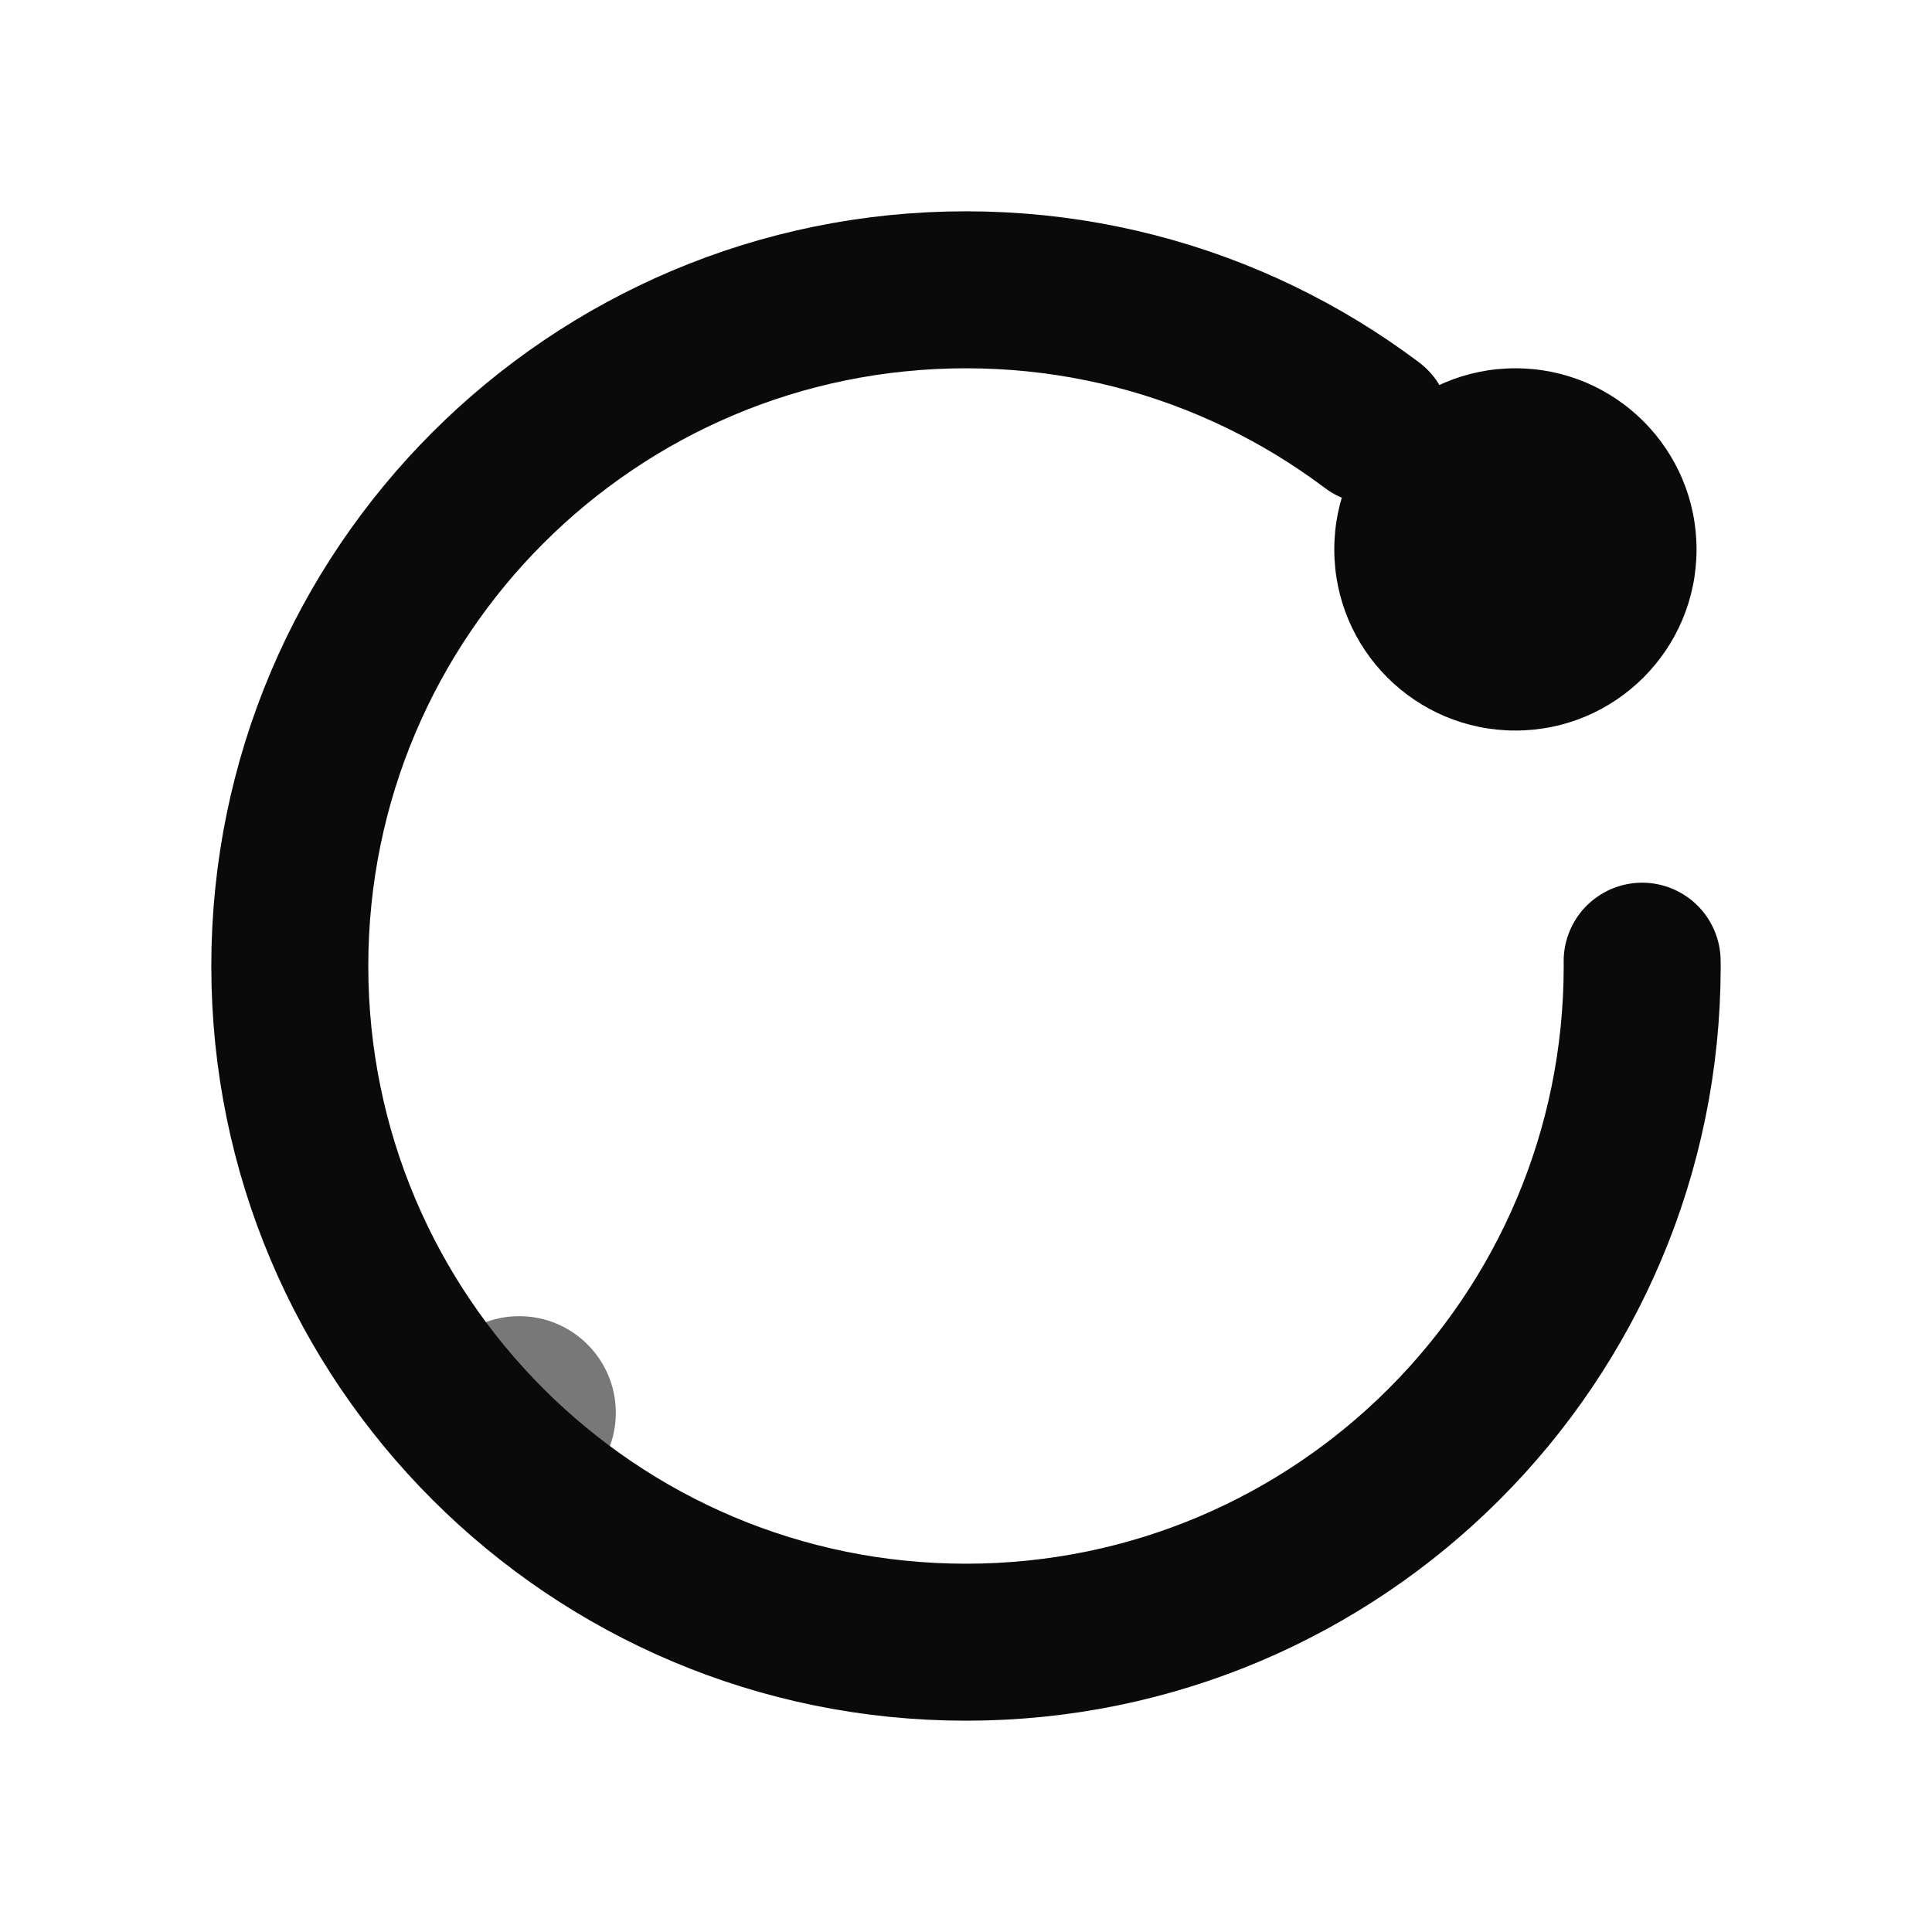
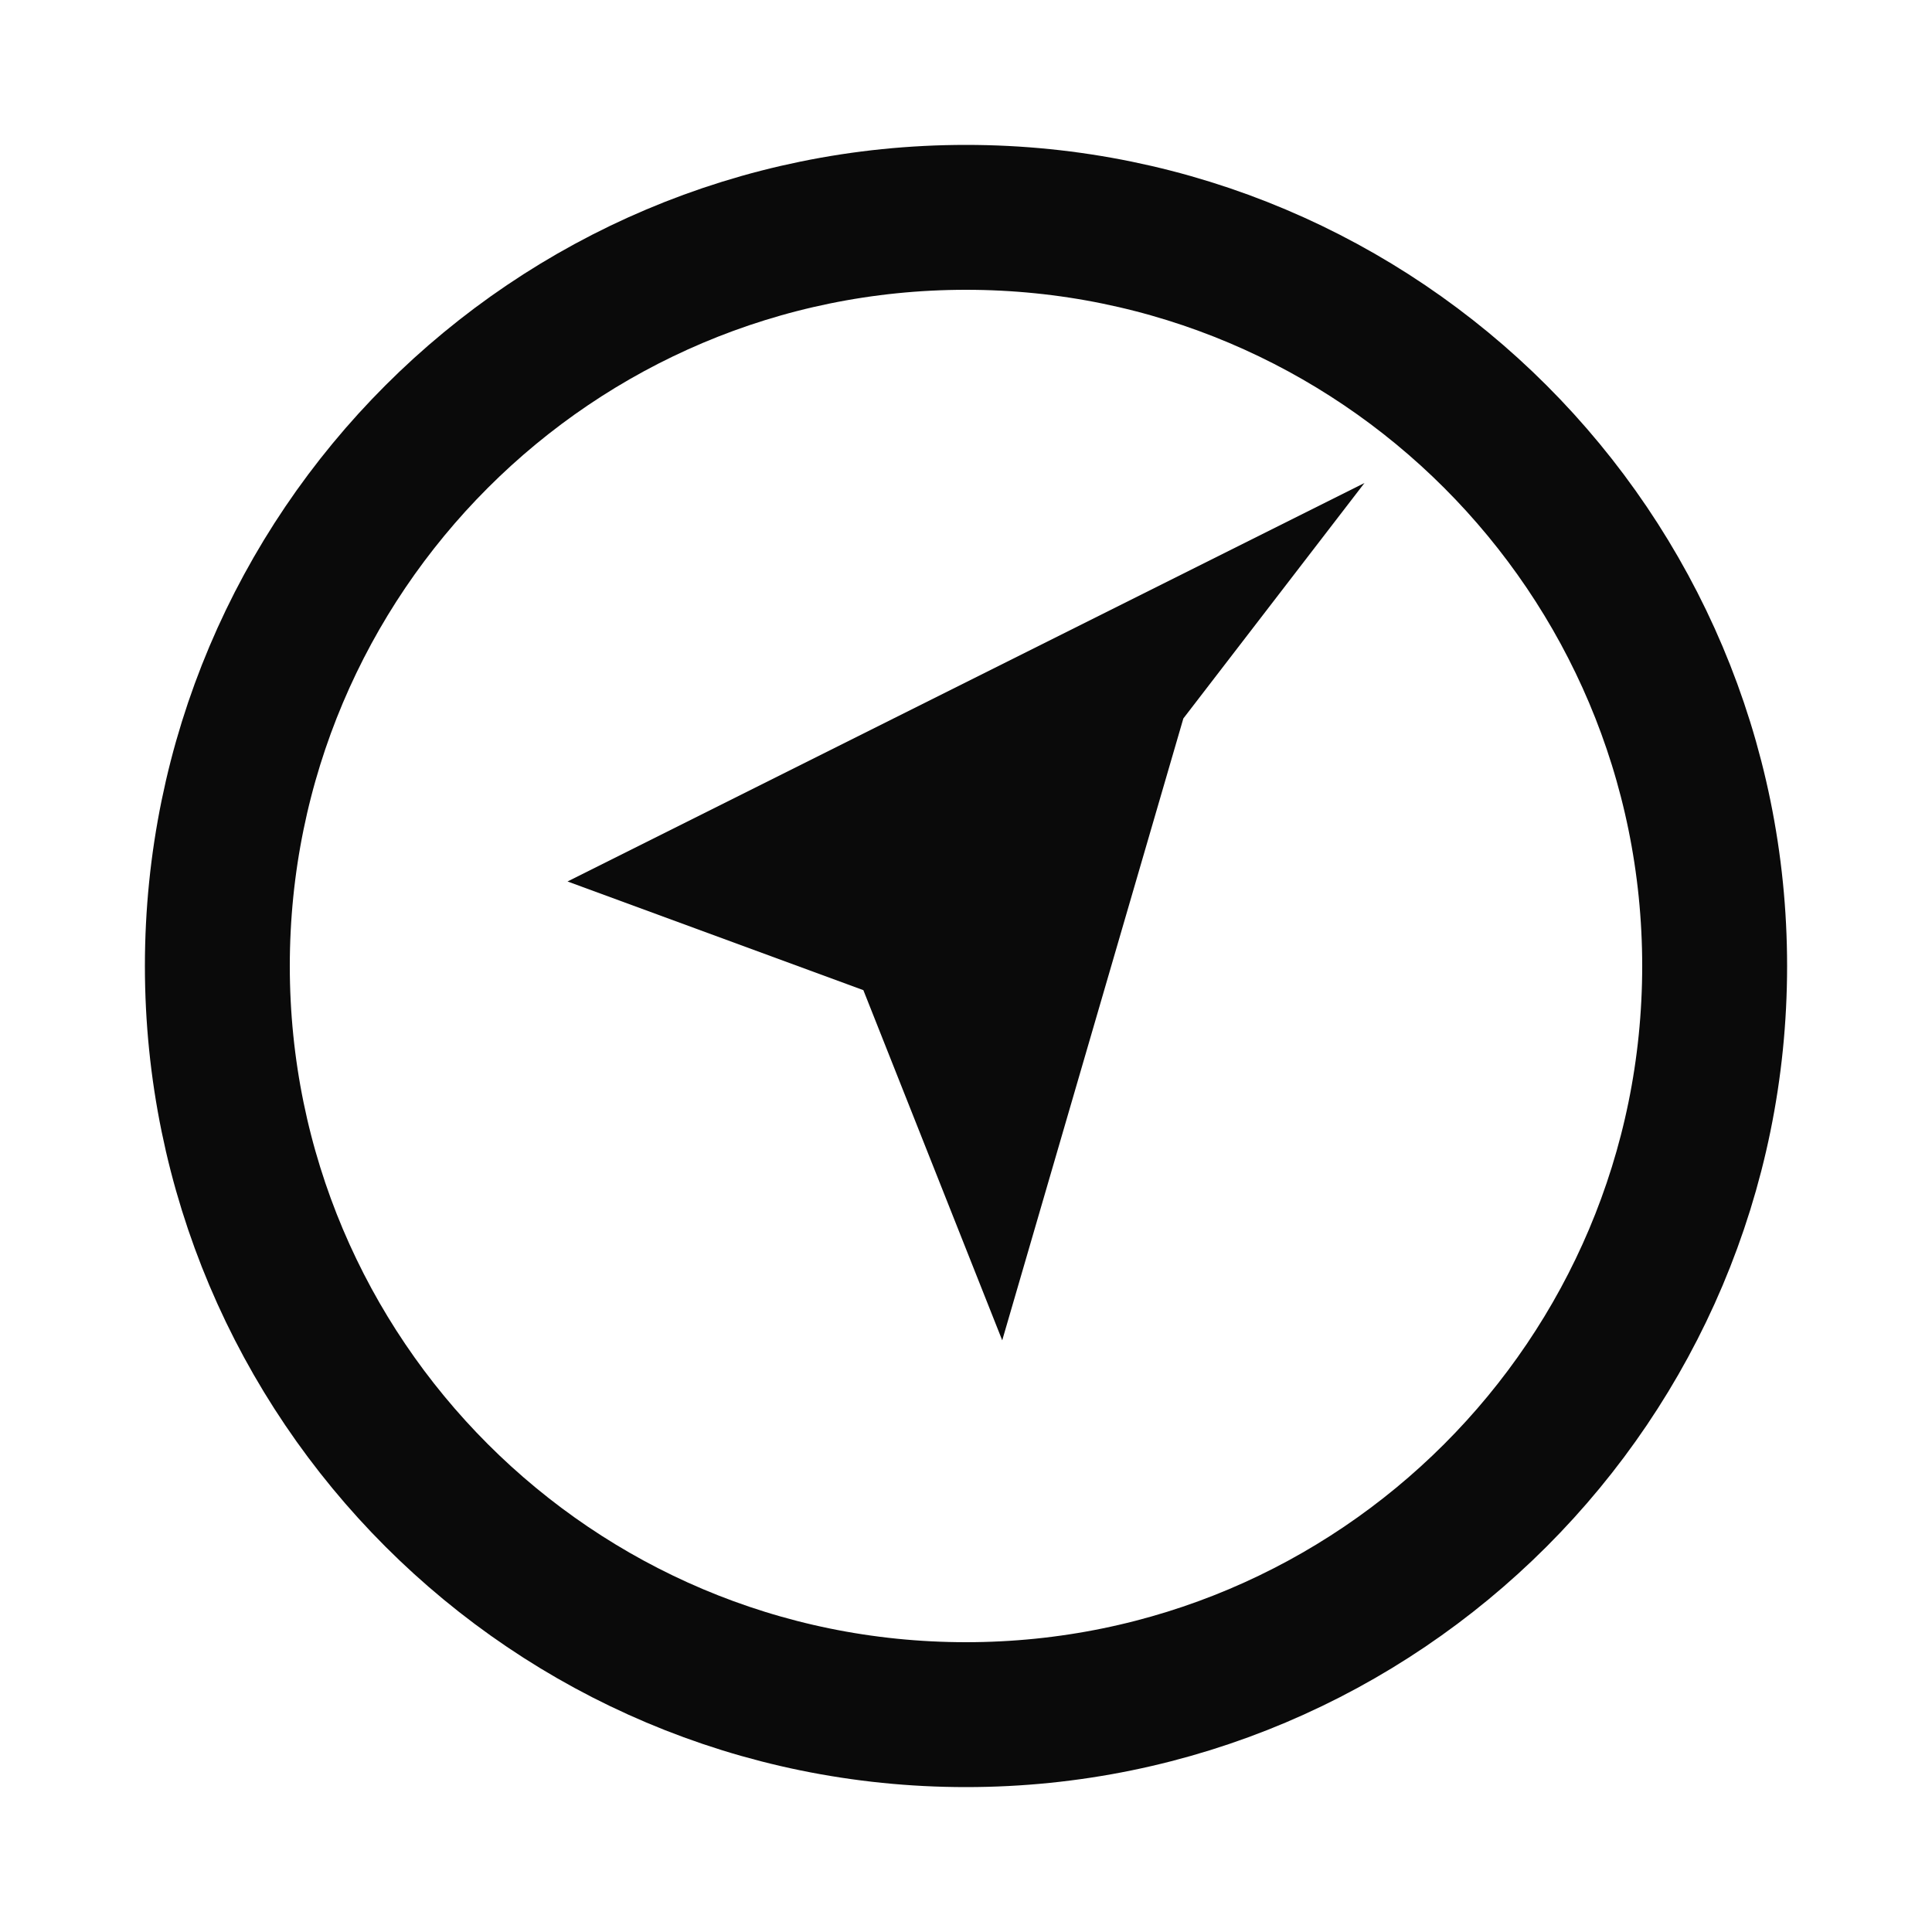
<svg xmlns="http://www.w3.org/2000/svg" viewBox="0 0 32 32" fill="none">
-   <circle cx="16" cy="16" r="11.2" stroke="#0a0a0a" stroke-width="2.6" stroke-linecap="round" stroke-dasharray="60 10.3" />
-   <circle cx="25.1" cy="9.1" r="3" fill="#0a0a0a" />
-   <circle cx="8.6" cy="23.4" r="1.6" fill="#0a0a0a" opacity="0.55" />
+   <circle cx="16" cy="16" r="12.4" stroke="#0a0a0a" stroke-width="2.4" stroke-linecap="round" />
+   <path d="M22.6 8 9.4 14.6 14.3 16.4 16.6 22.2 19.6 11.9 Z" fill="#0a0a0a" />
</svg>
